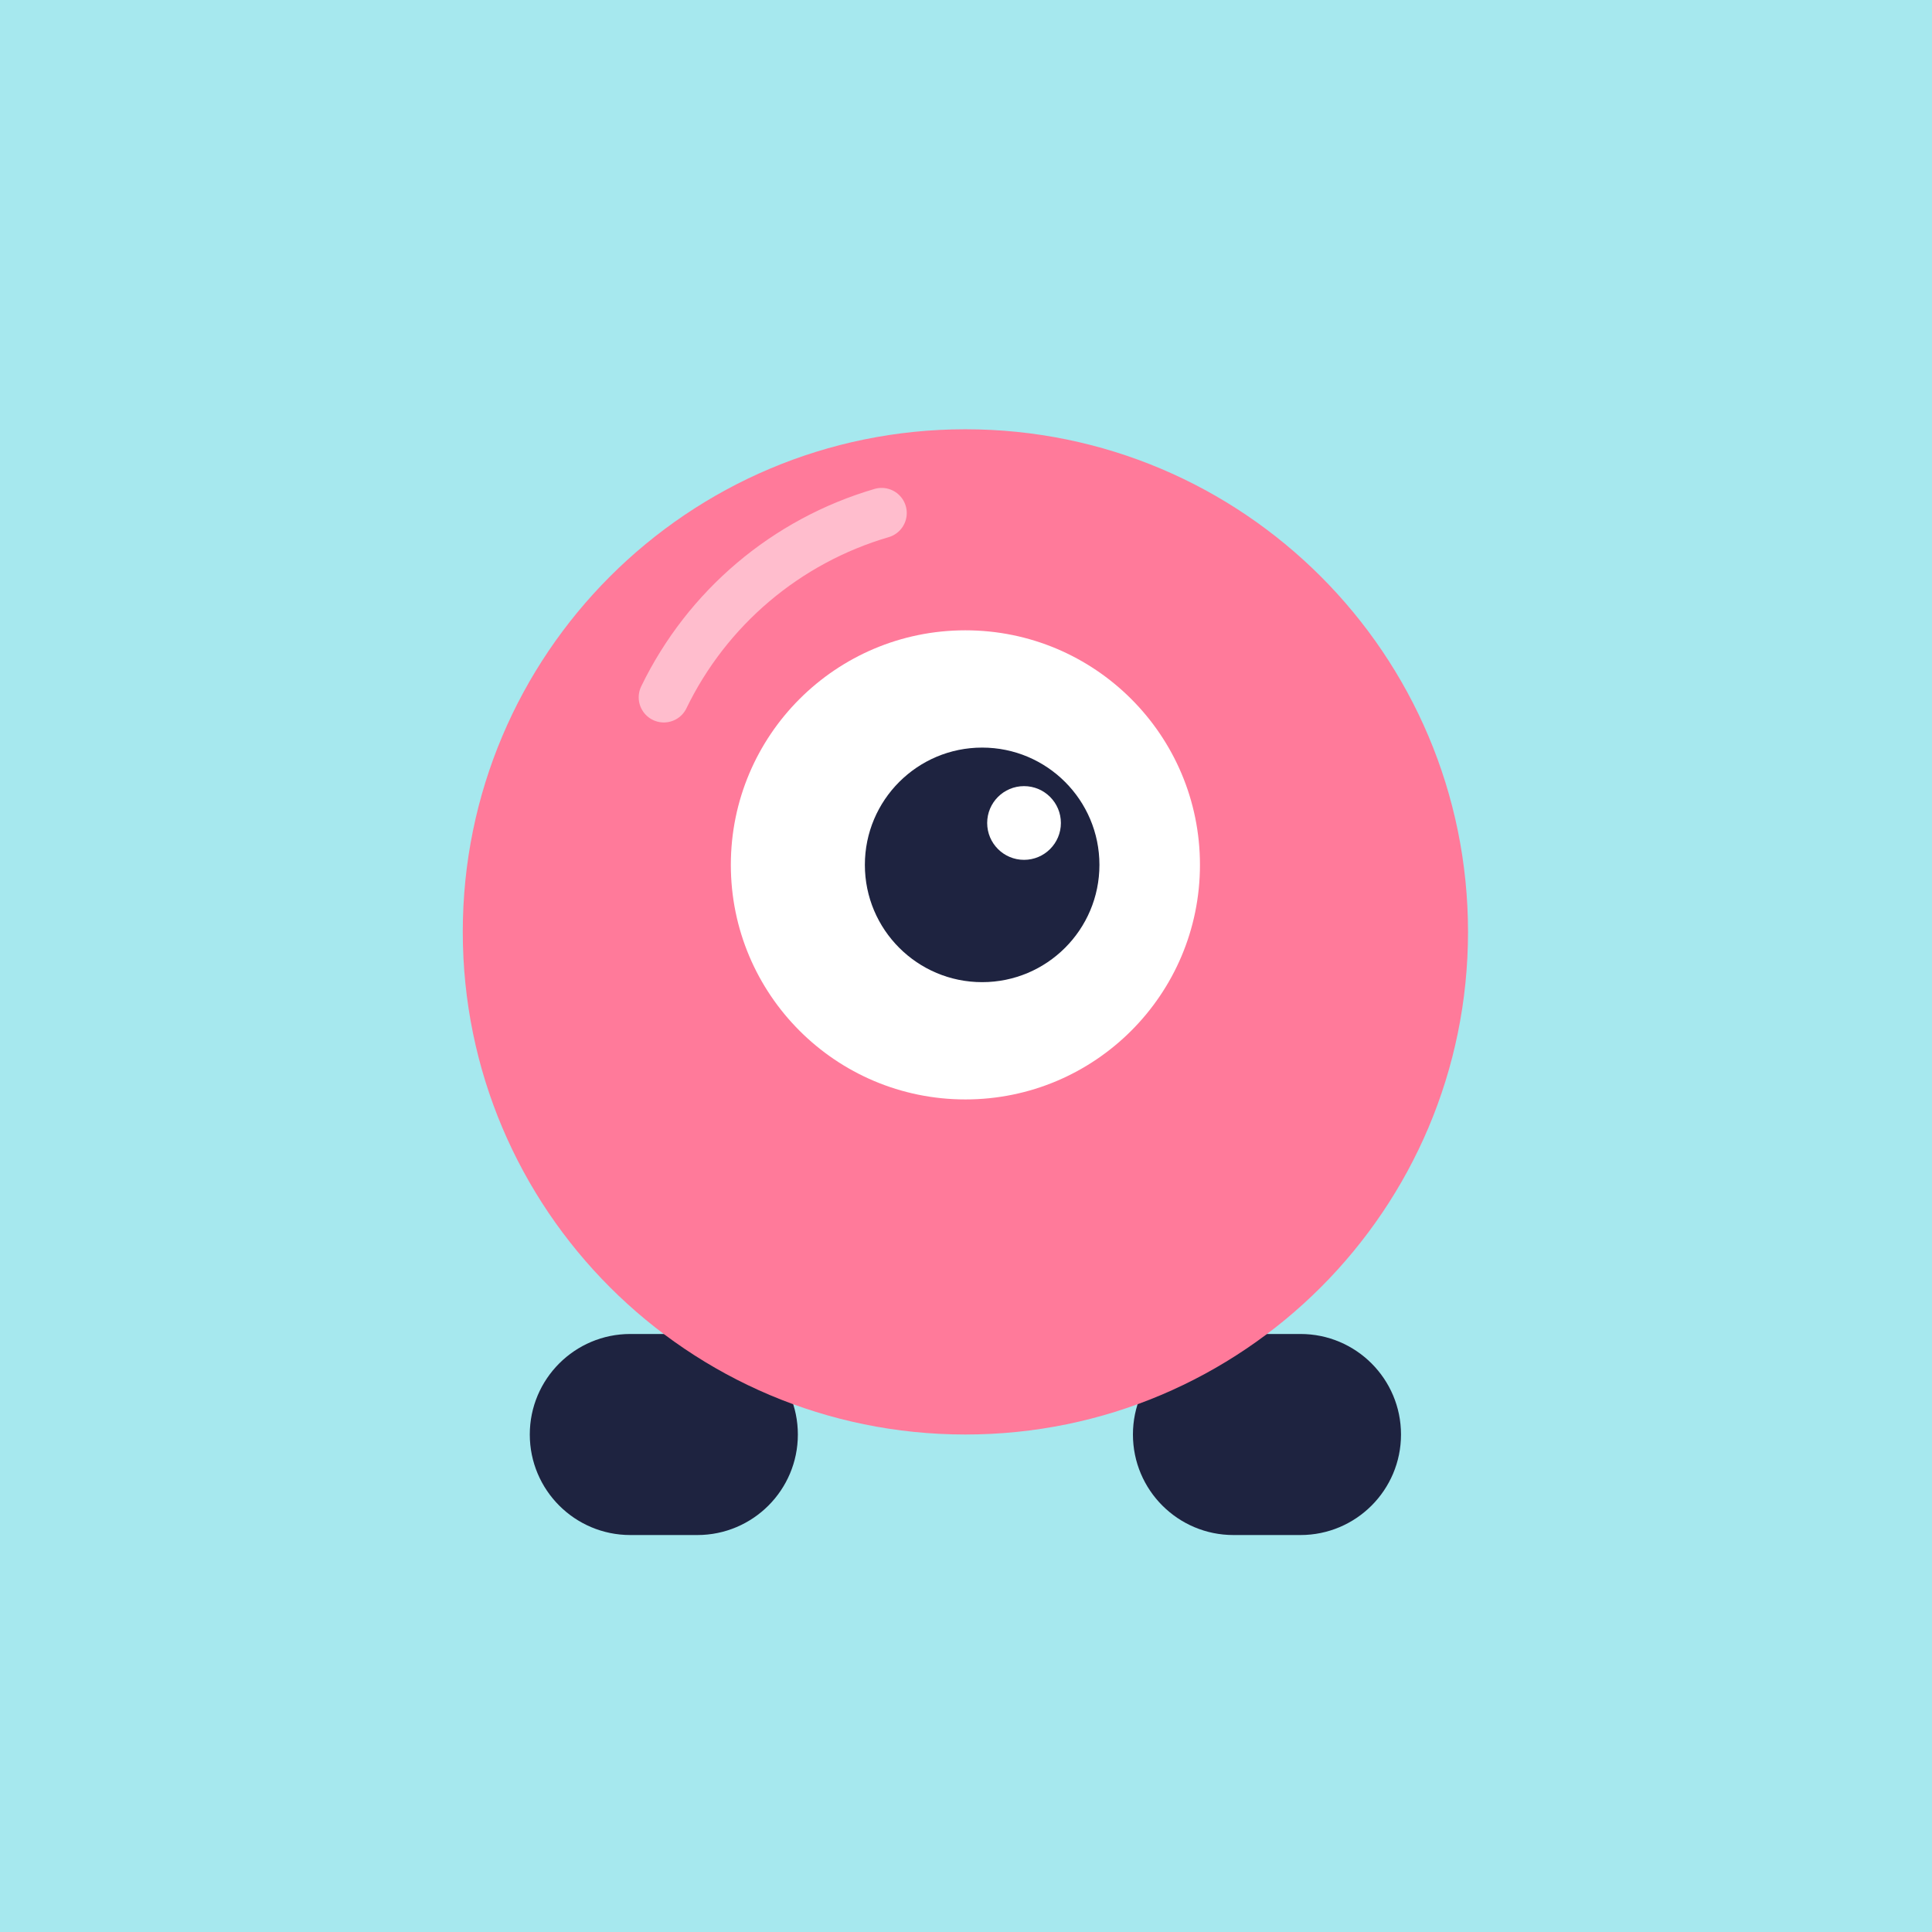
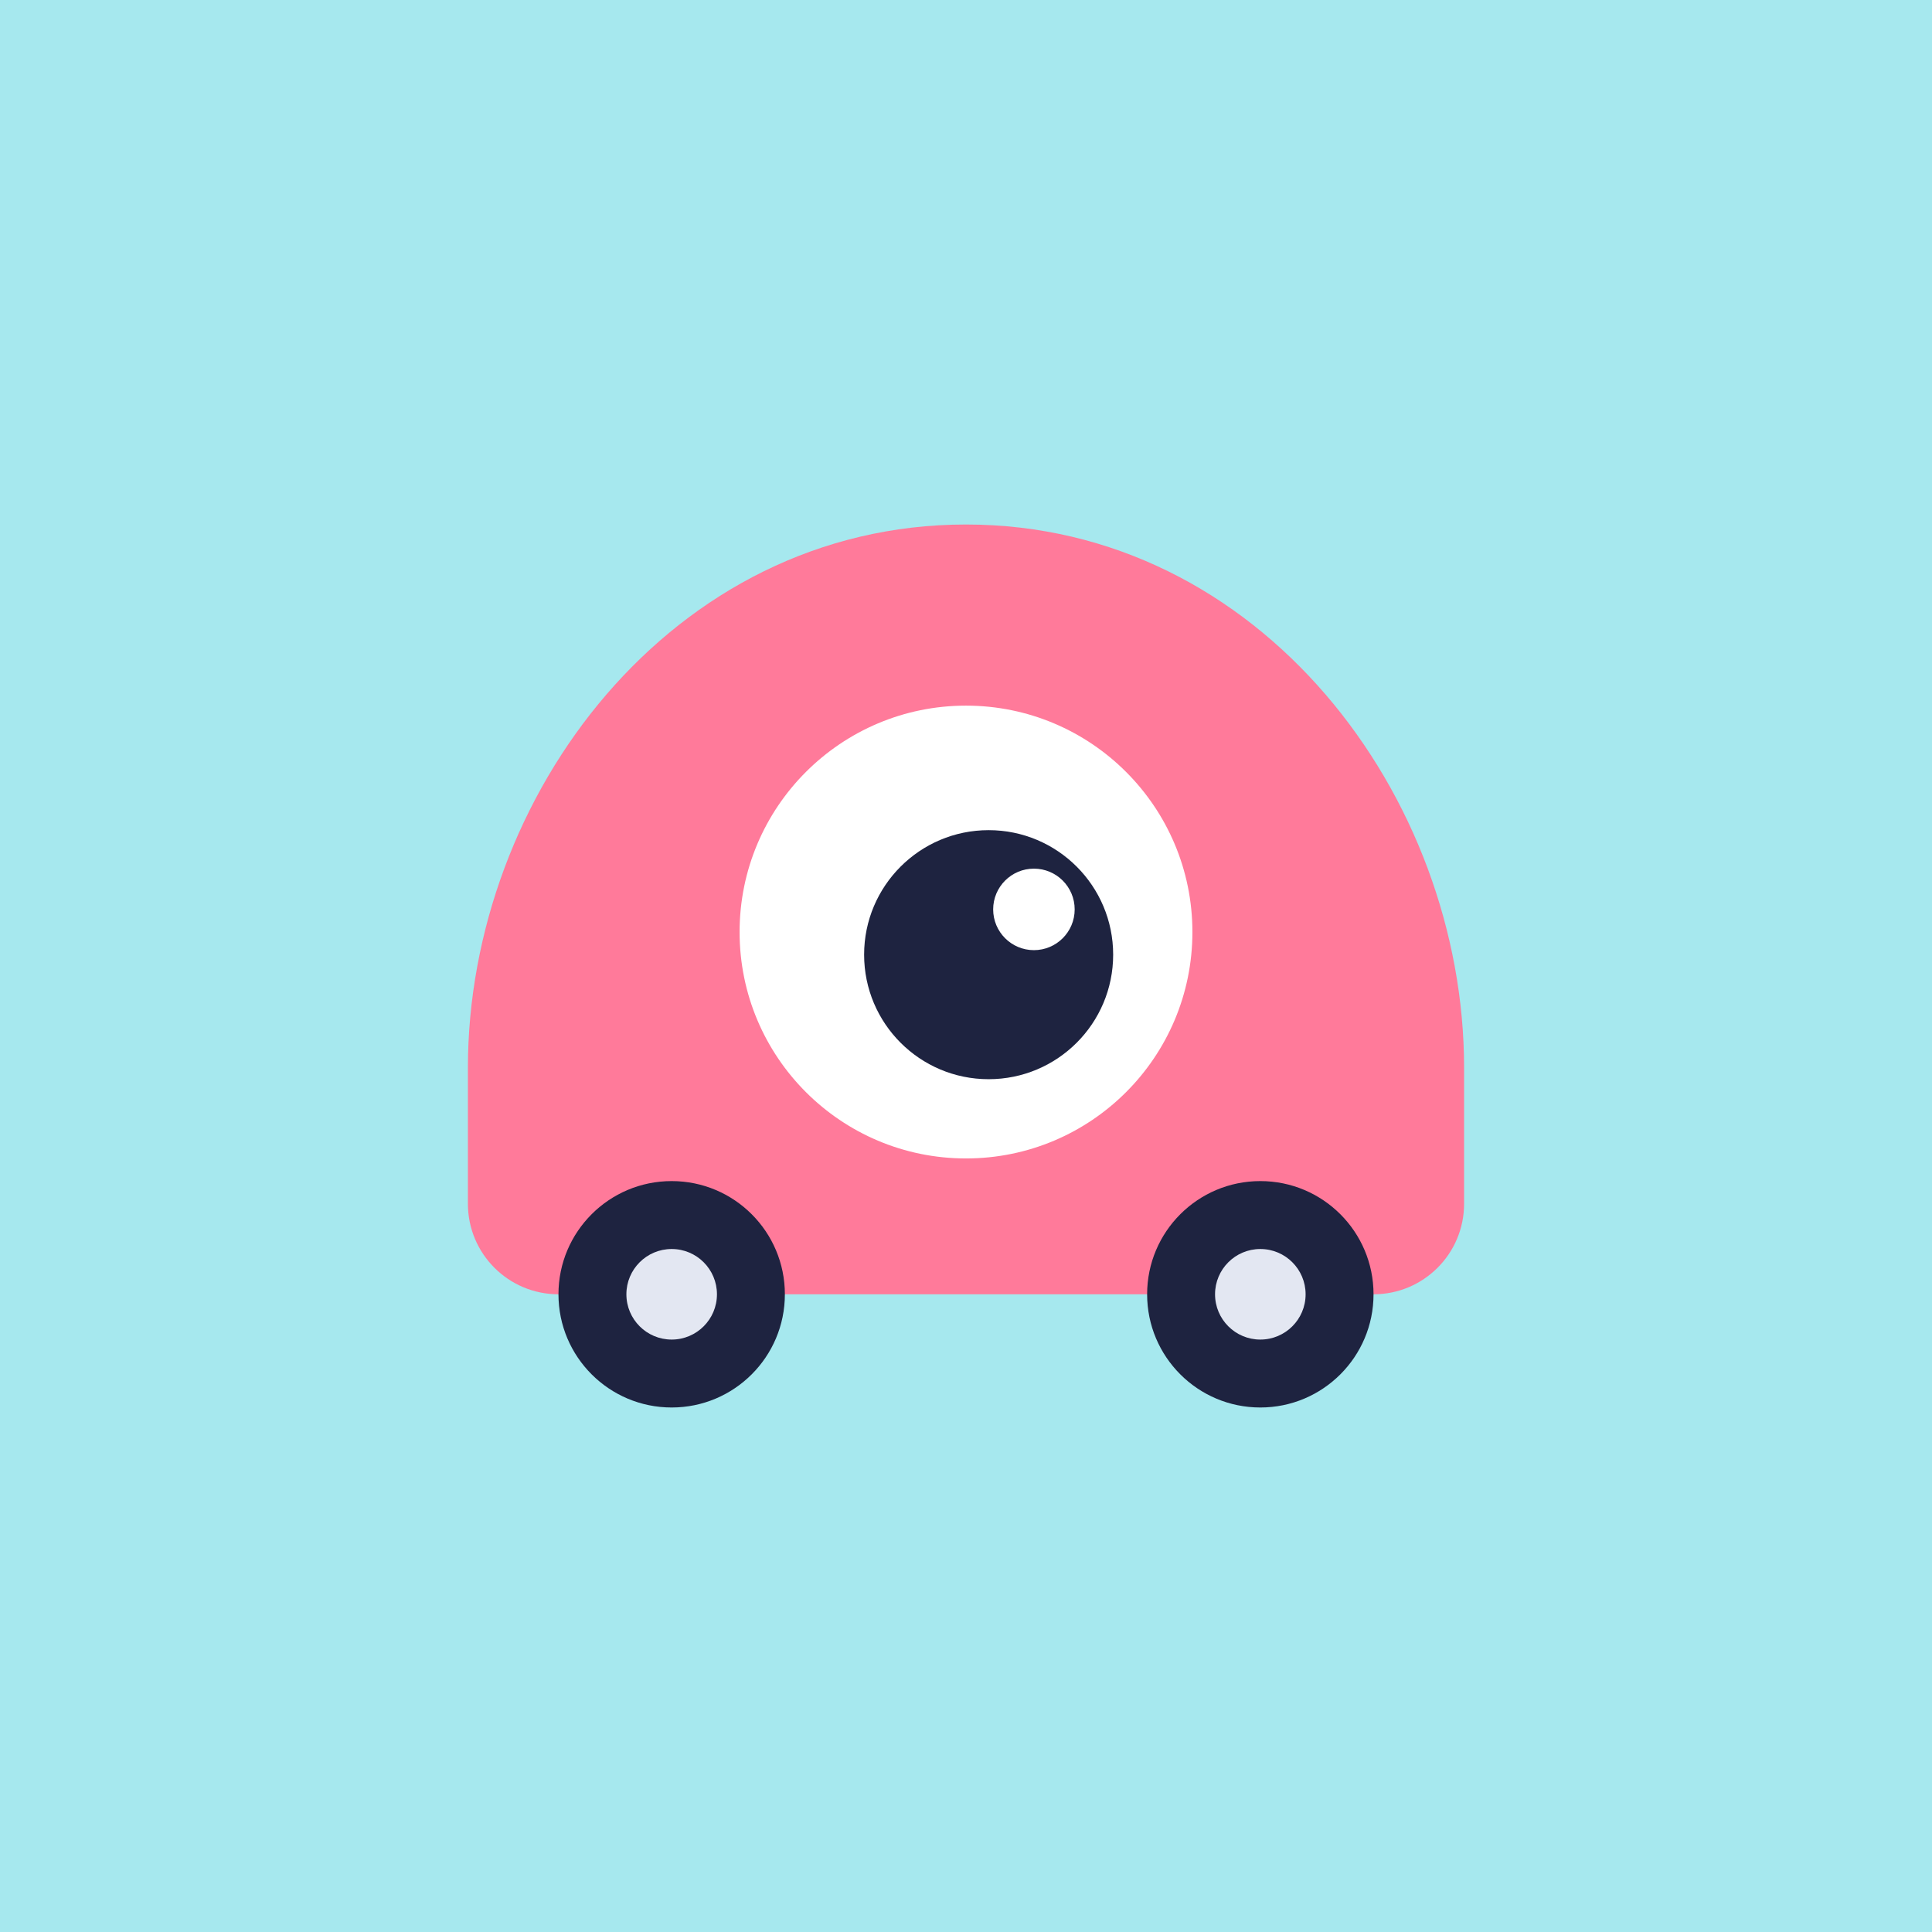
<svg xmlns="http://www.w3.org/2000/svg" viewBox="0 0 512 512" width="512" height="512">
  <rect width="512" height="512" fill="#A6E8EE" />
-   <g transform="translate(96 96) scale(4.44)">
-     <rect x="10" y="58" width="16" height="12" rx="6" fill="#1E2340" />
-     <rect x="46" y="58" width="16" height="12" rx="6" fill="#1E2340" />
-     <circle cx="36" cy="34" r="30" fill="#FF7A9A" />
-     <path d="M18 20a21 21 0 0 1 13-11" fill="none" stroke="#fff" stroke-opacity=".5" stroke-width="3" stroke-linecap="round" />
-     <circle cx="36" cy="30" r="14" fill="#fff" />
-     <circle cx="37" cy="30" r="7" fill="#1E2340" />
-     <circle cx="39.5" cy="27.5" r="2.2" fill="#fff" />
+   <g transform="translate(64 43) scale(6)">
+     <path d="M10 40c0-12 9-24 22-24s22 12 22 24v6a4 4 0 0 1-4 4H14a4 4 0 0 1-4-4z" fill="#FF7A9A" />
+     <circle cx="32" cy="34" r="10" fill="#fff" />
+     <circle cx="33" cy="35" r="5.5" fill="#1E2340" />
+     <circle cx="35" cy="33" r="1.8" fill="#fff" />
+     <circle cx="19" cy="50" r="5" fill="#1E2340" />
+     <circle cx="45" cy="50" r="5" fill="#1E2340" />
+     <circle cx="19" cy="50" r="2" fill="#E3E7F2" />
+     <circle cx="45" cy="50" r="2" fill="#E3E7F2" />
  </g>
</svg>
